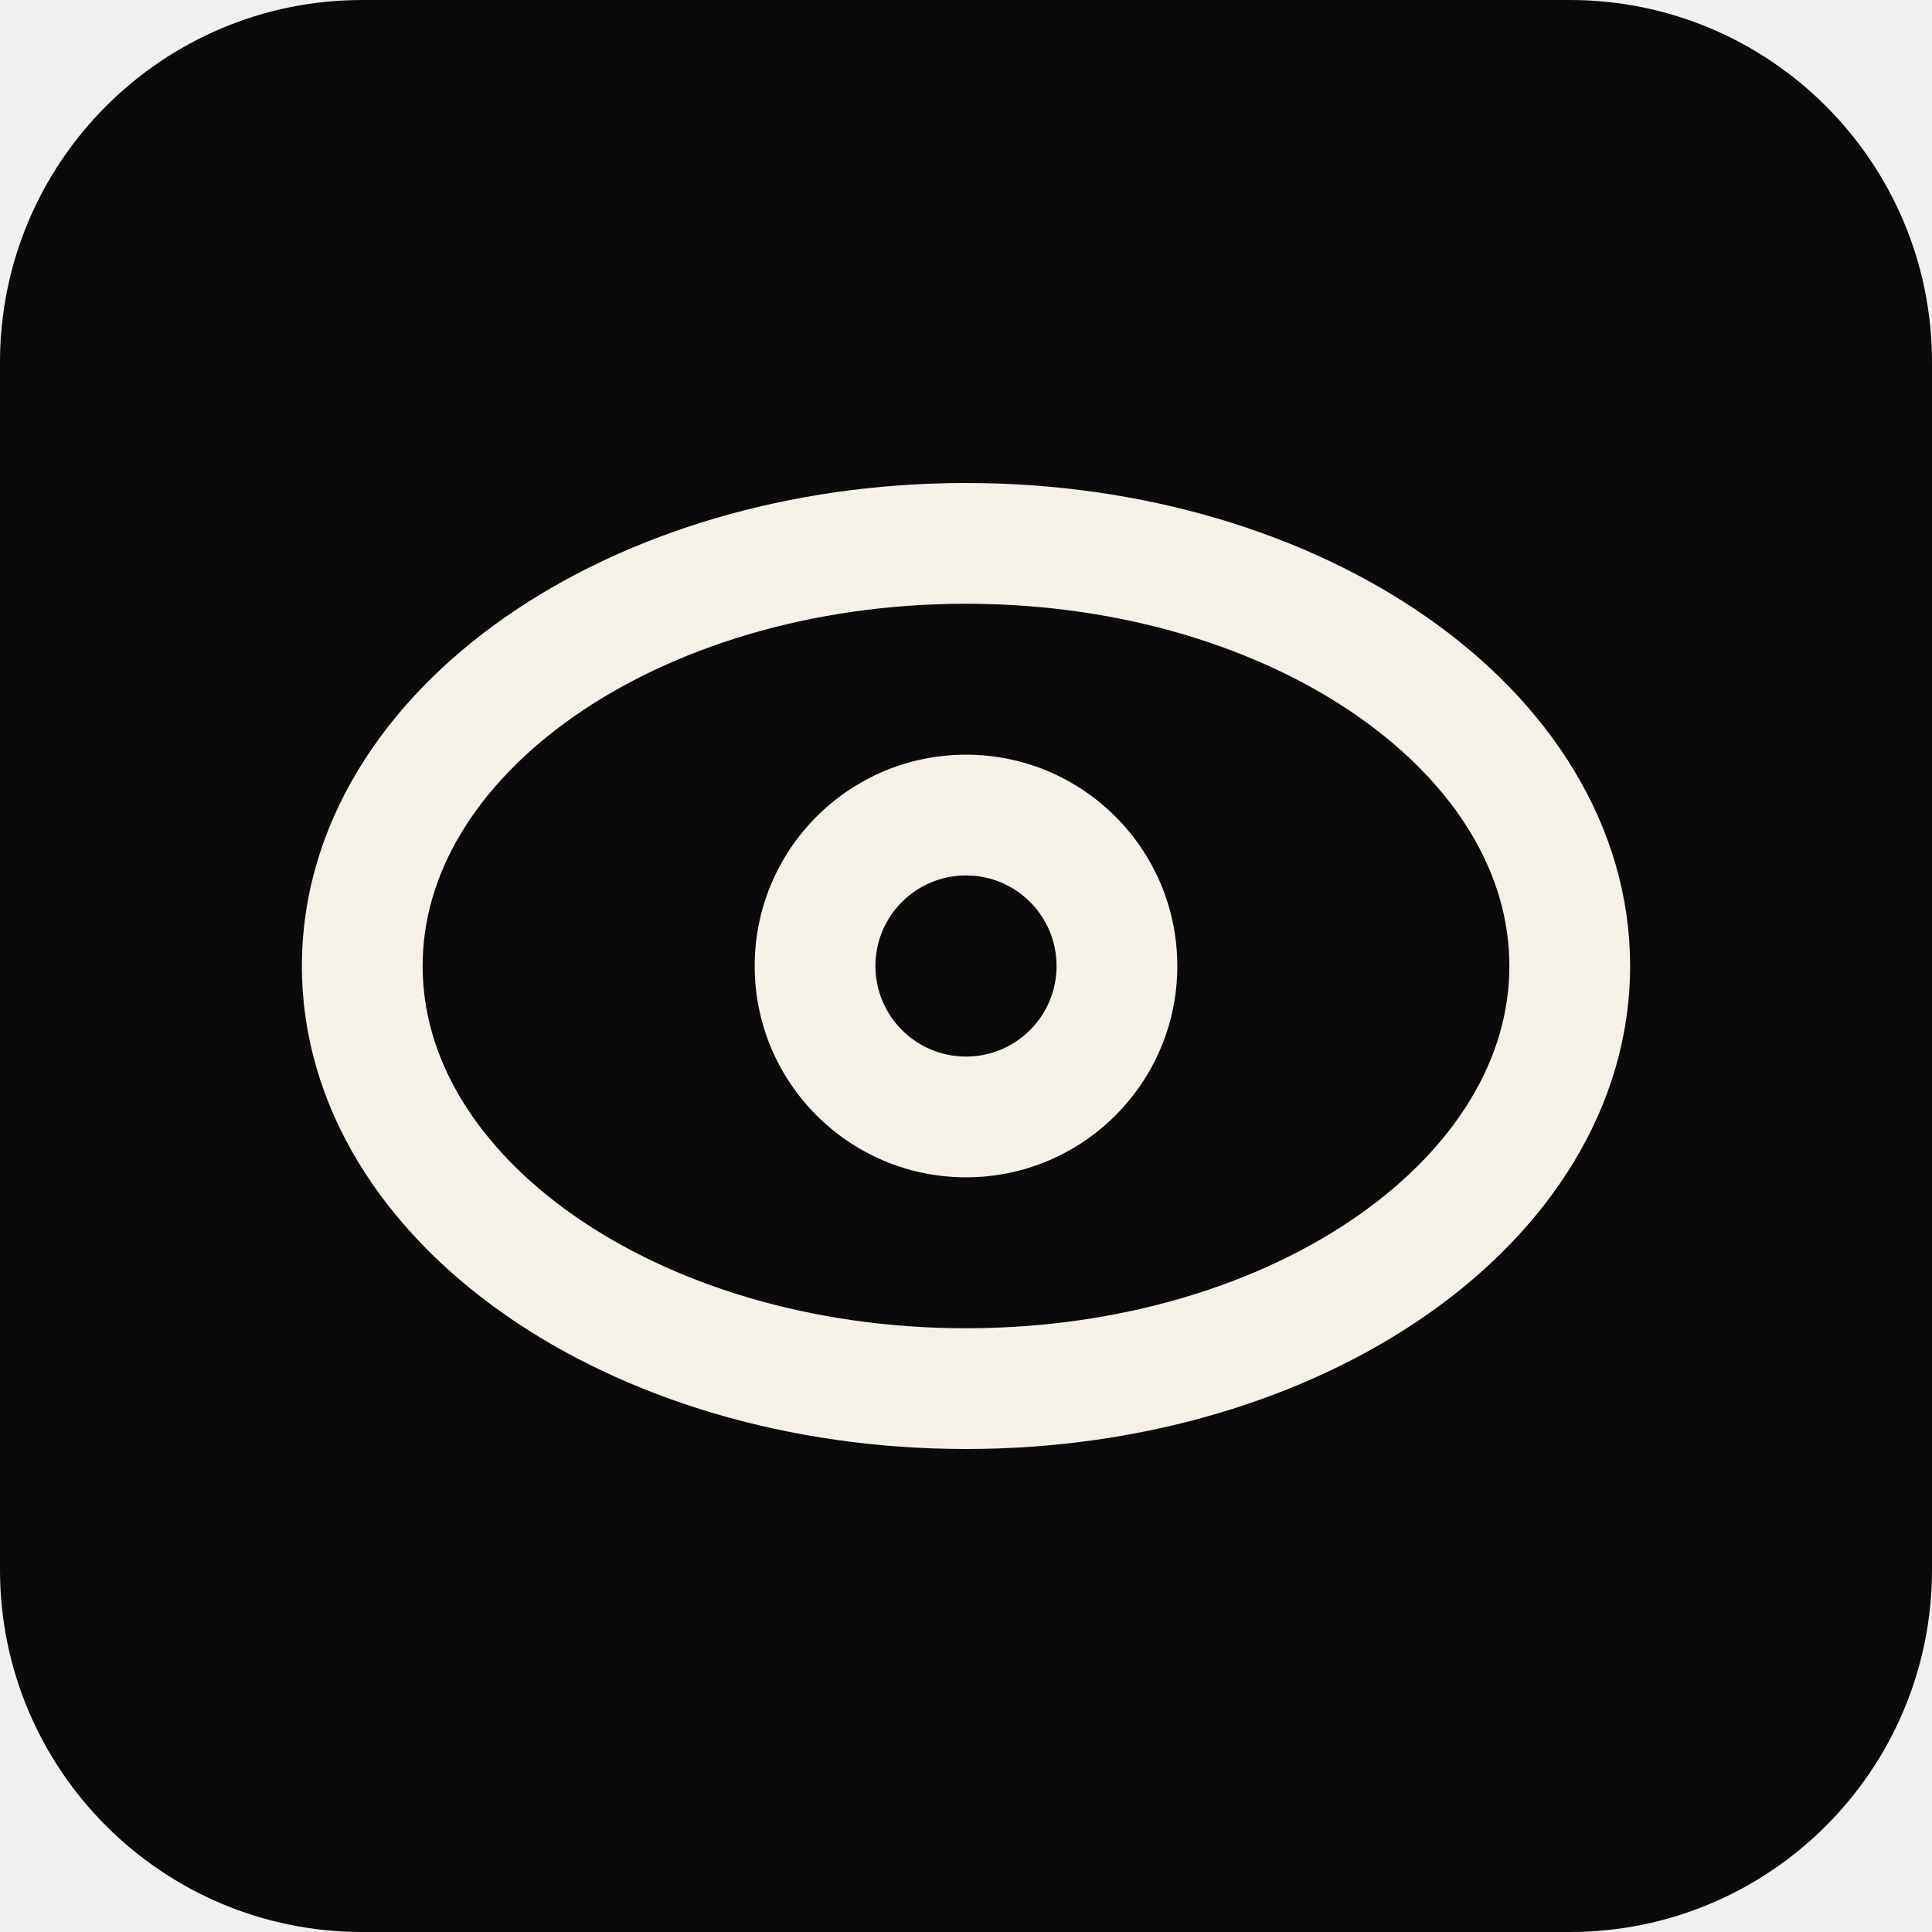
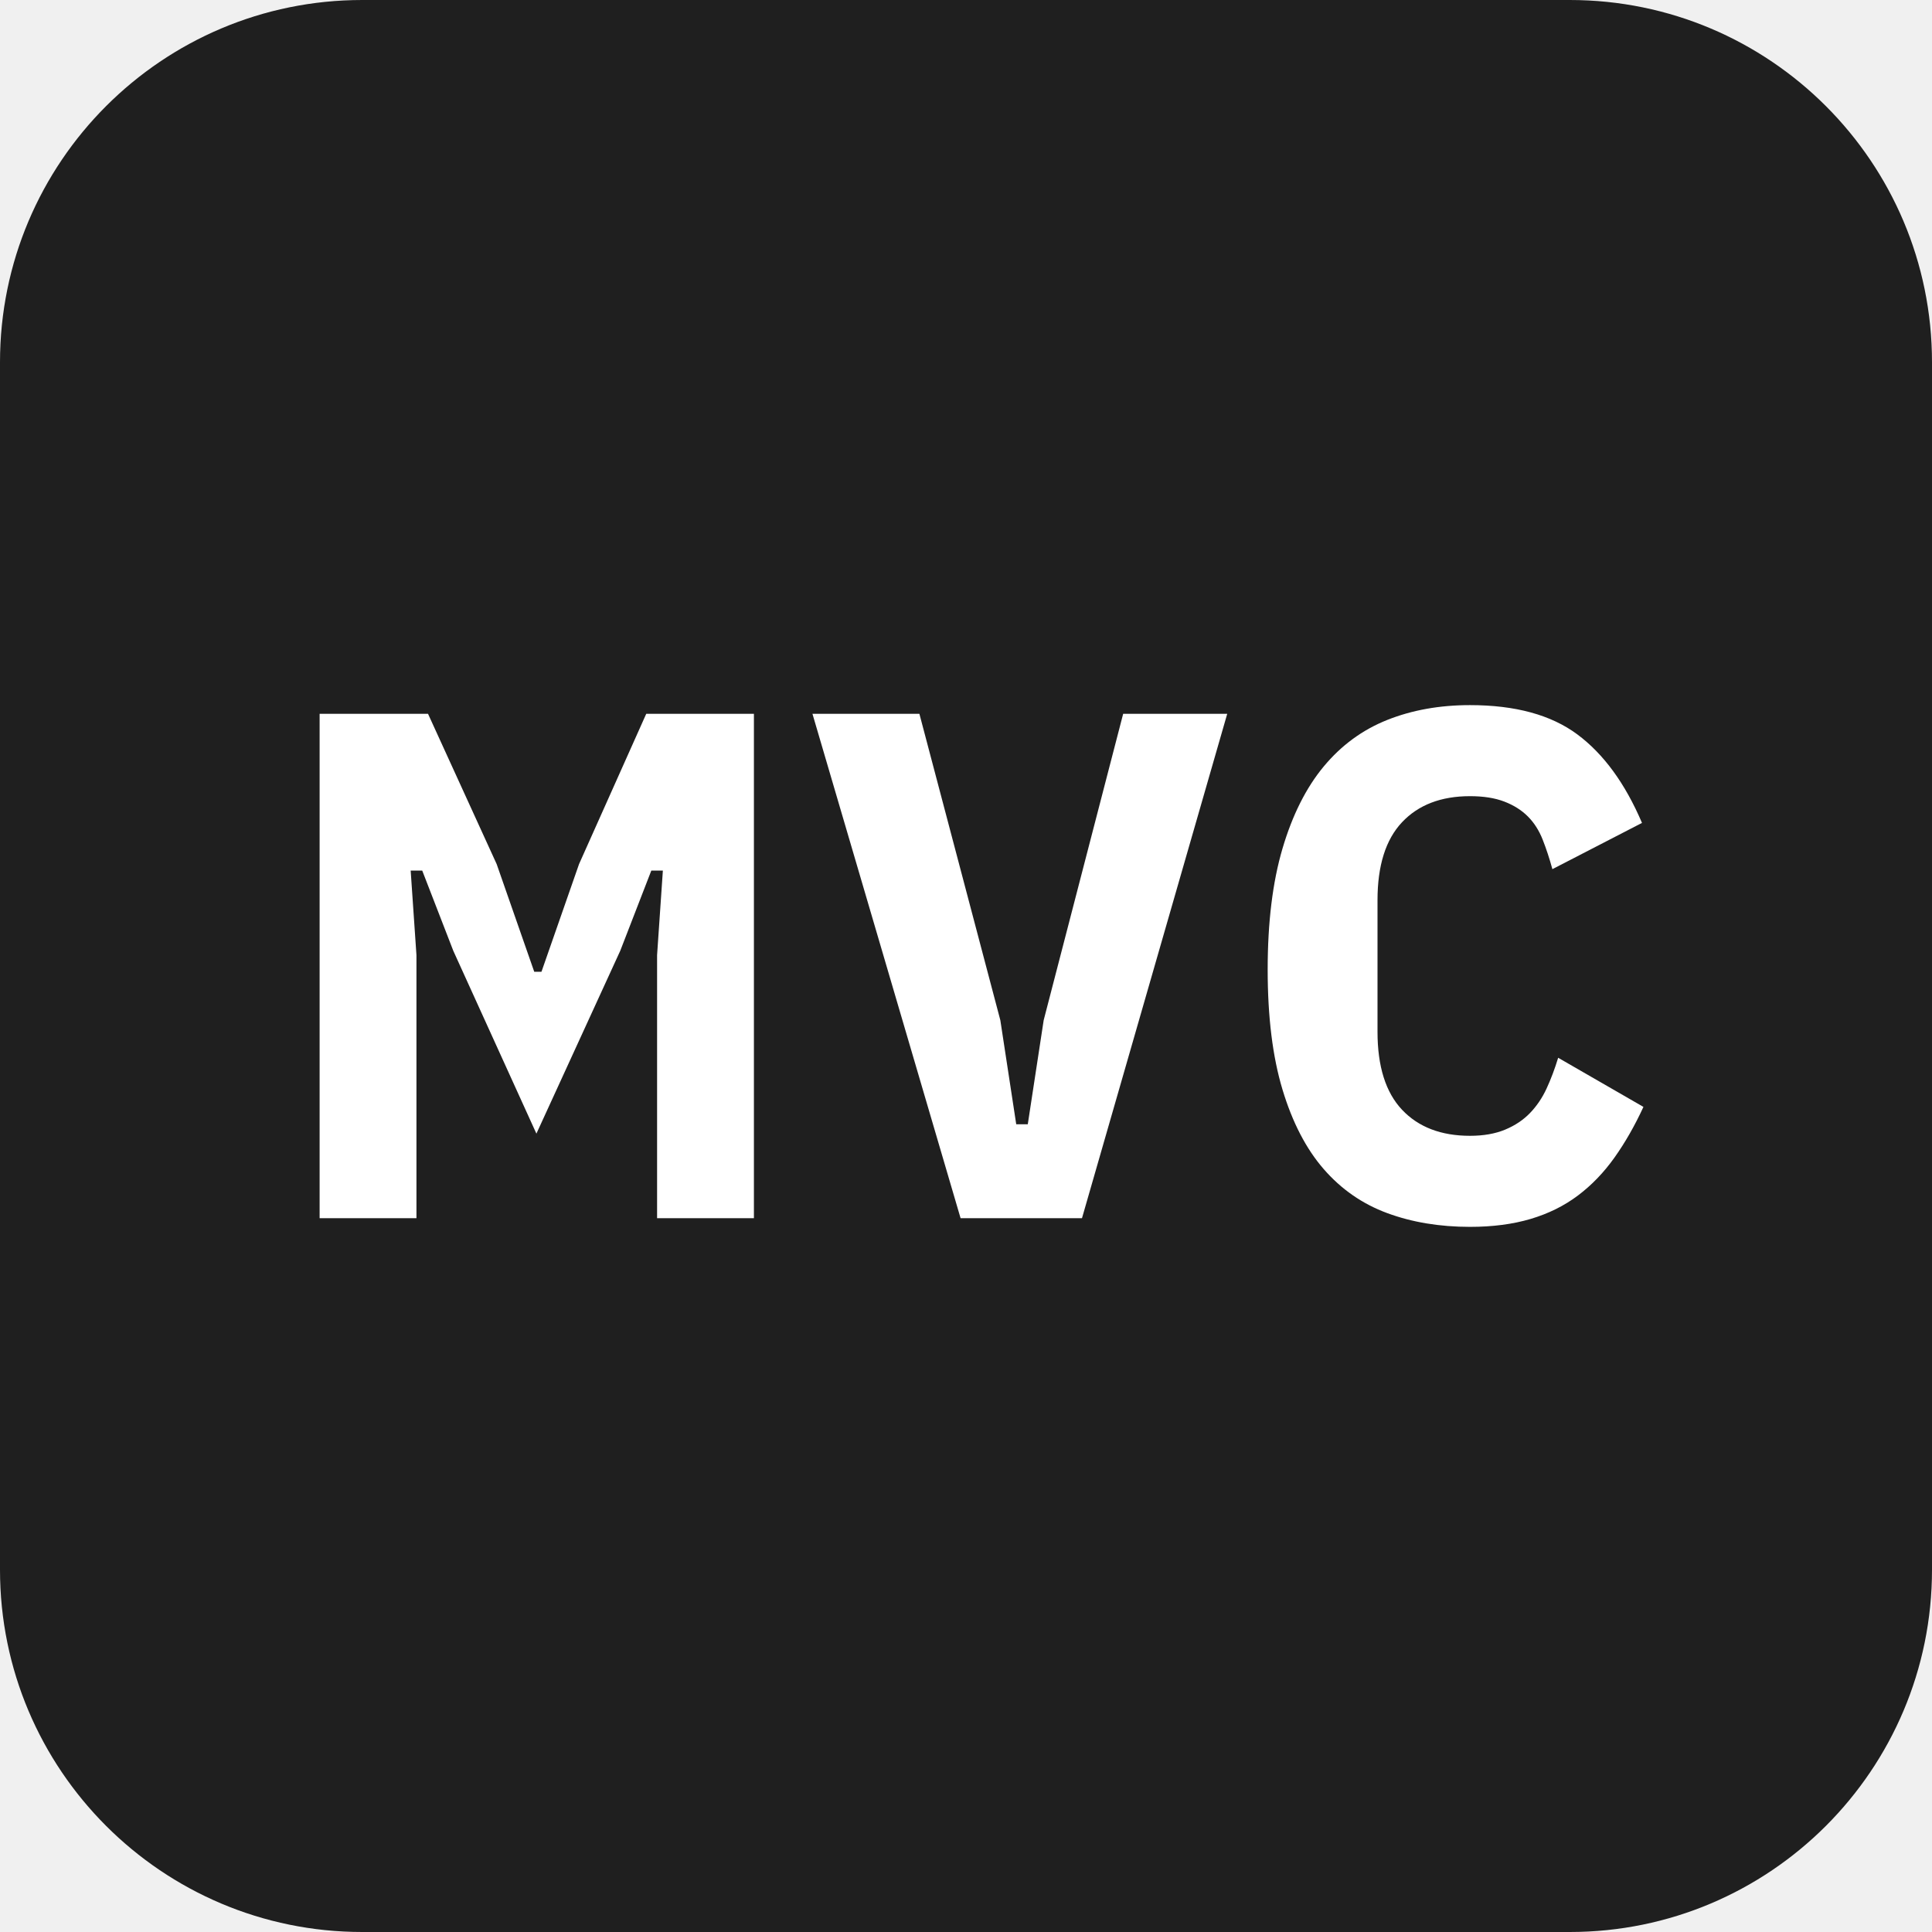
<svg xmlns="http://www.w3.org/2000/svg" width="32" height="32" viewBox="0 0 32 32">
-   <rect width="32" height="32" rx="6" fill="#0a0a0a" />
-   <ellipse cx="16" cy="16" rx="10" ry="7" fill="none" stroke="#f5f0e8" stroke-width="2" />
-   <circle cx="16" cy="16" r="3.5" fill="#f5f0e8" />
-   <circle cx="16" cy="16" r="1.5" fill="#0a0a0a" />
+   <rect width="32" height="32" rx="6" fill="#1f1f1f" />
+   <path transform="translate(4.480 20.177) scale(0.011969 -0.011969)" d="M535 364 543 481H527L484 370L368 117L253 370L210 481H194L202 364V0H68V698H218L313 490L365 341H375L427 490L520 698H669V0H535Z" fill="#fff" />
+   <path transform="translate(13.313 20.177) scale(0.011969 -0.011969)" d="M217 0 12 698H160L272 274L294 130H310L332 274L442 698H586L385 0Z" fill="#fff" />
+   <path transform="translate(20.470 20.177) scale(0.011969 -0.011969)" d="M324 -12Q261 -12 209.5 7.0Q158 26 121.5 68.0Q85 110 64.5 178.0Q44 246 44 344Q44 442 64.5 511.5Q85 581 121.5 625.0Q158 669 209.5 689.5Q261 710 324 710Q418 710 472.5 669.5Q527 629 562 547L438 483Q432 505 424.5 524.0Q417 543 404.0 556.0Q391 569 371.5 576.5Q352 584 324 584Q264 584 230.0 548.0Q196 512 196 440V258Q196 186 230.0 150.0Q264 114 324 114Q352 114 372.5 122.5Q393 131 407.0 145.5Q421 160 430.0 179.5Q439 199 446 222L564 154Q546 115 524.0 84.0Q502 53 473.5 31.5Q445 10 408.0 -1.0Q371 -12 324 -12Z" fill="#fff" />
</svg>
